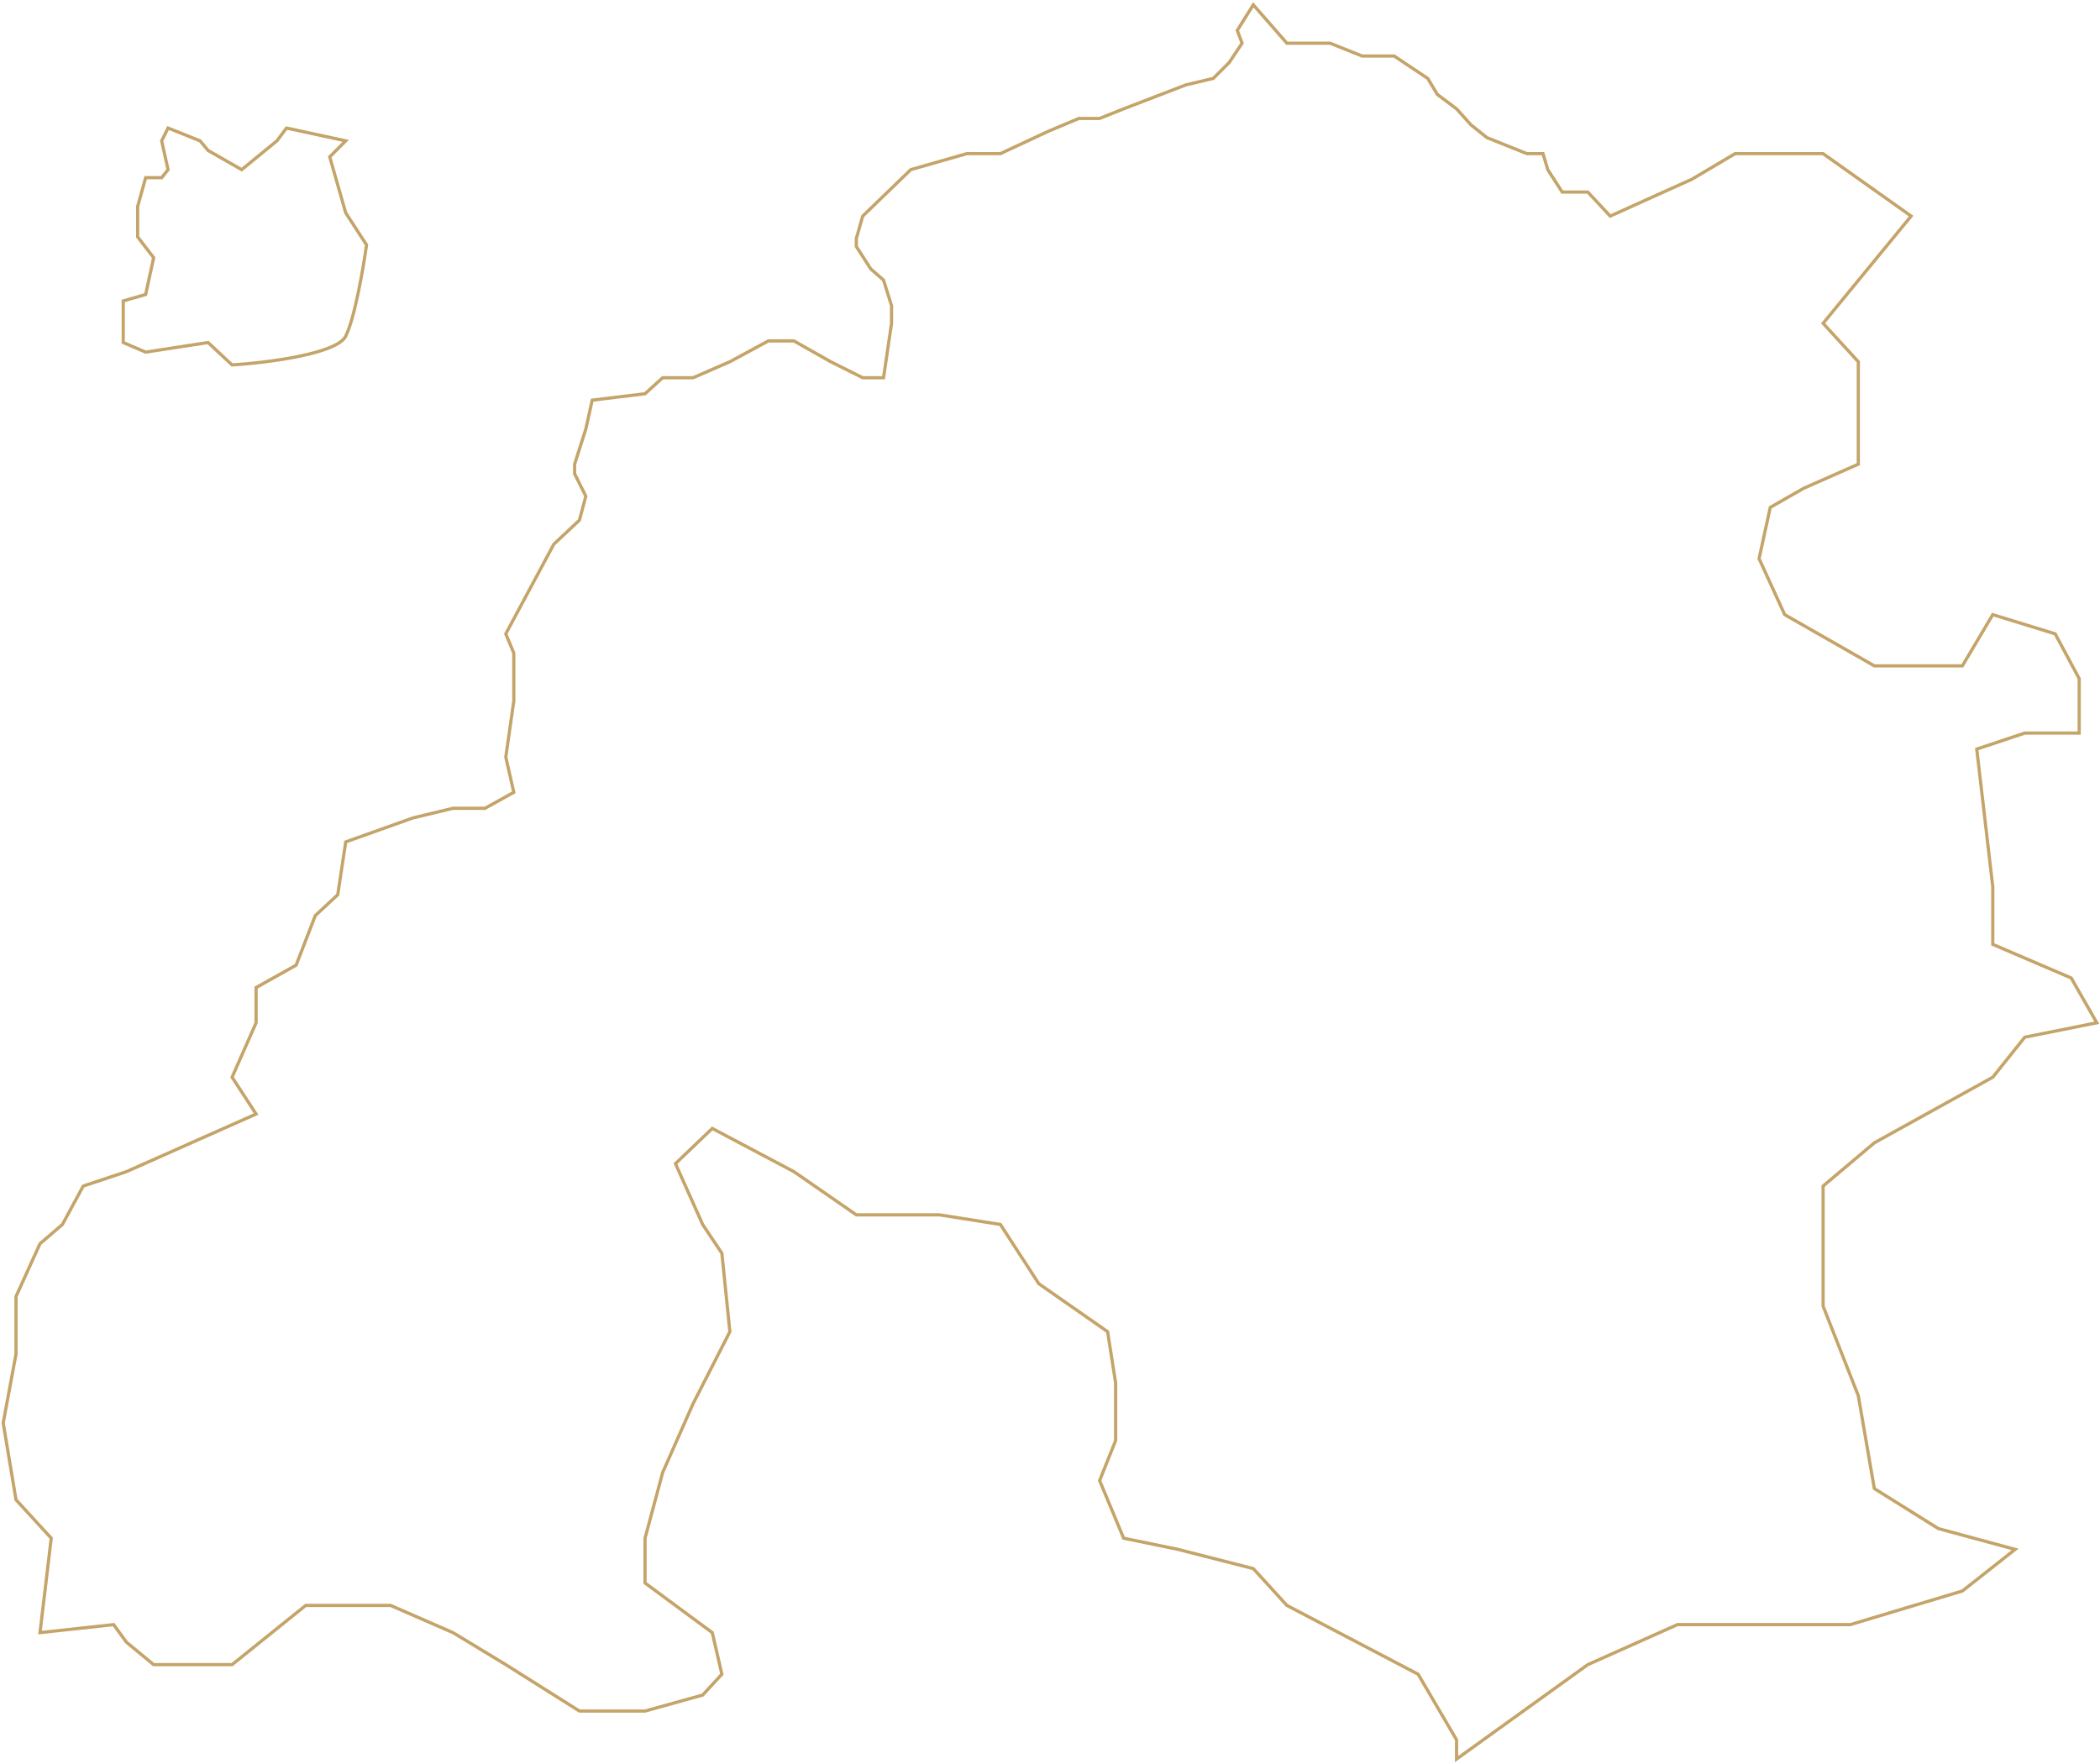
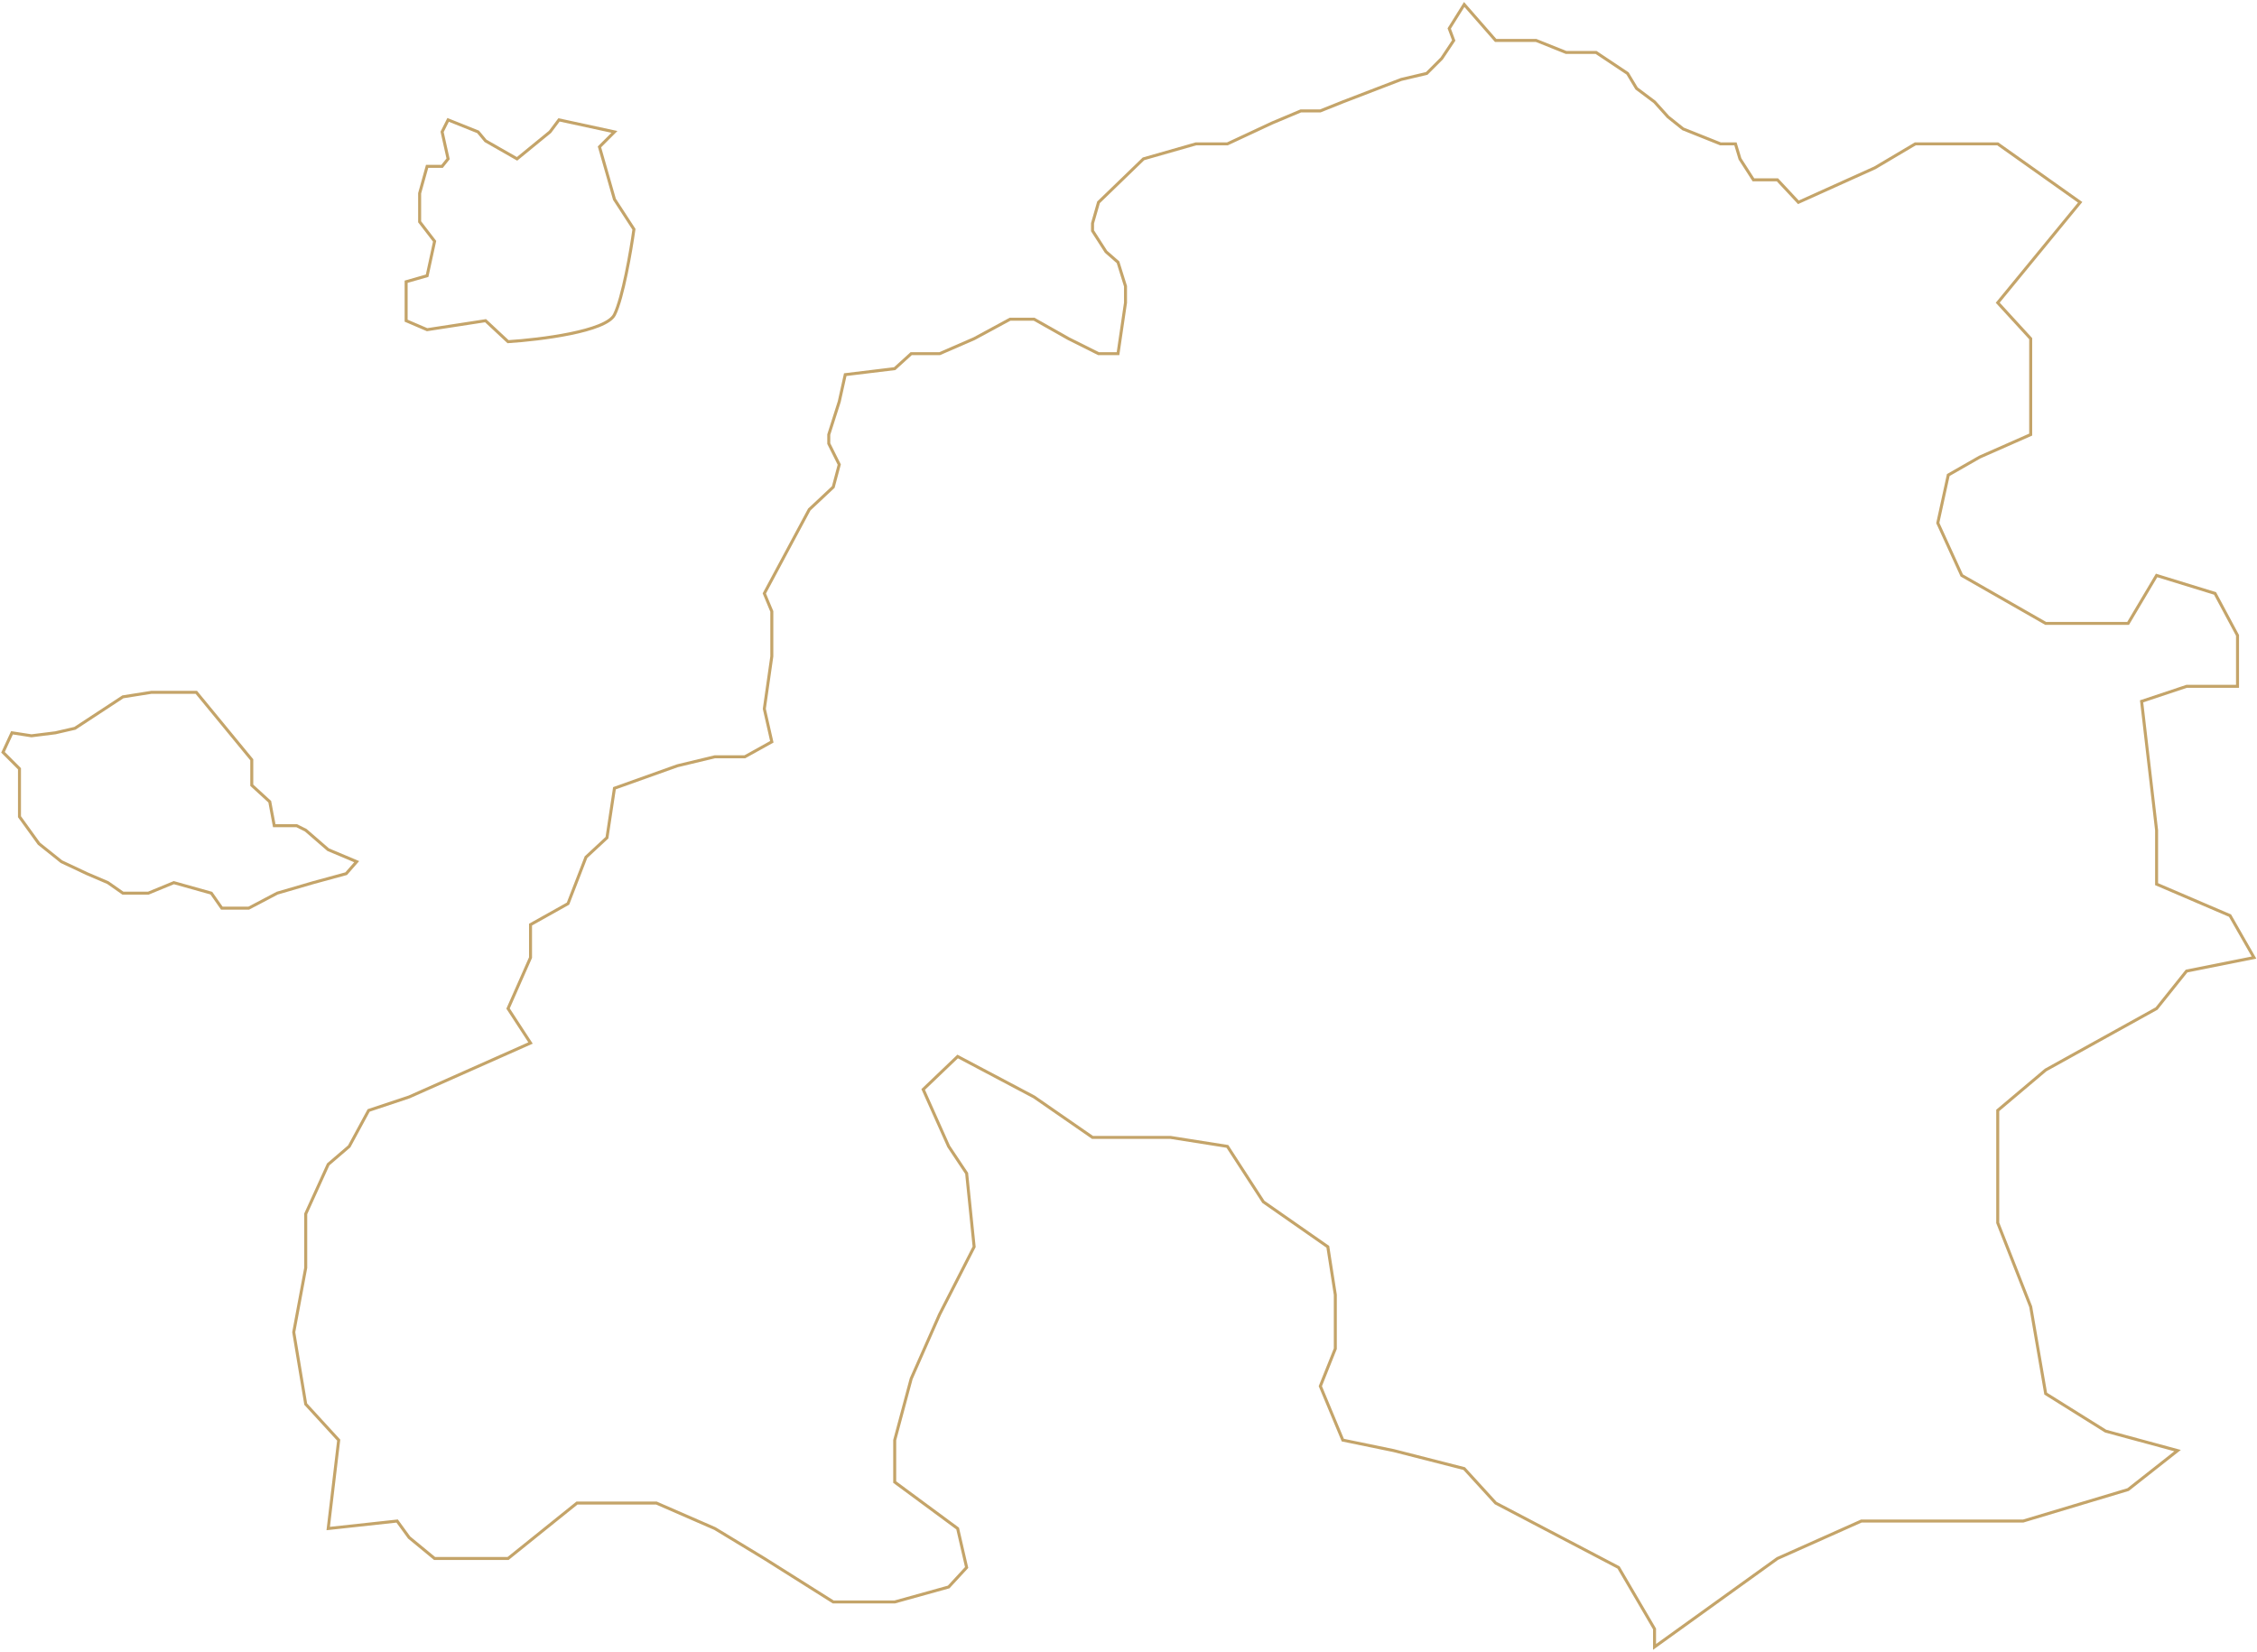
- <svg xmlns="http://www.w3.org/2000/svg" width="656" height="551" viewBox="0 0 656 551" fill="none">
-   <path d="M496 60L503 67.5L528.5 56L542 48H569.5L597 67.5L569.5 101L580.5 113V145L563.5 152.5L553 158.5L549.5 174.5L557.5 192L585.5 208H613L622.5 192L642 198L649.5 212V229H632.5L617.5 234L622.5 277V295L647 305.5L655 319.5L632.5 324L622.5 336.5L585.5 357L569.5 370.5V408L580.5 436L585.5 465L605.5 477.5L629.5 484L613 497L578 507.5H544.5H524L496 520L455 549.5V543.5L443 523L402 501.5L391.5 490L368 484L351 480.5L343.5 462.5L348.5 450V432L346 416L324.5 401L312.5 382.5L293.5 379.5H267.5L248 366L222.5 352.5L211 363.5L219.5 382.5L225.5 391.5L228 416L216.5 438.5L207 460L201.5 480.5V494.5L222.5 510L225.5 523L219.5 529.5L201.5 534.5H181L158 520L141.5 510L122 501.5H95.5L72.5 520H48L39.5 513L35.5 507.5L12.5 510L16 480.5L5 468.5L1 444.5L5 423V405L12.5 388.5L19.5 382.5L26 370.5L39.5 366L80 348L72.5 336.5L80 319.5V308.5L92.5 301.5L98.5 286L105.5 279.5L108 263L129 255.5L141.5 252.5H151.5L160.5 247.5L158 236.5L160.5 219V212V204L158 198L173 170L181 162.5L183 155L179.5 148V145L183 134L185 125L201.5 123L207 118H216.5L228 113L240 106.5H248L259.5 113L269.5 118H276L278.5 101V95.5L276 87.5L272 84L267.5 77V74.5L269.5 67.5L284.5 53L302 48H312.5L327.5 41L337 37H343.5L351 34L370.5 26.5L379 24.5L384 19.5L388 13.5L386.5 9.5L391.5 1.5L402 13.5H408H415.5L425.5 17.5H435.5L446 24.5L449 29.5L455 34L459.5 39L464.5 43L477 48H482L483.5 53L488 60H496Z" stroke="#C4A469" />
-   <path d="M52.5 53L50.5 44L52.5 40L62.5 44L65 47L75.5 53L86.5 44L89.5 40L108 44L103 49L108 66.5L114.5 76.5C113.5 83.667 110.8 99.4 108 105C105.2 110.6 83.167 113.333 72.5 114L65 107L45.5 110L38.5 107V94L45.5 92L48 80.5L43 74V64.5L45.5 55.5H50.5L52.5 53Z" stroke="#C4A469" />
+ <svg xmlns="http://www.w3.org/2000/svg" width="753" height="551" viewBox="0 0 753 551" fill="none">
+   <path d="M593 60L600 67.5L625.5 56L639 48H666.5L694 67.5L666.5 101L677.5 113V145L660.5 152.5L650 158.5L646.5 174.5L654.5 192L682.5 208H710L719.5 192L739 198L746.5 212V229H729.5L714.5 234L719.5 277V295L744 305.5L752 319.5L729.5 324L719.5 336.5L682.5 357L666.5 370.5V408L677.5 436L682.5 465L702.5 477.5L726.5 484L710 497L675 507.5H641.5H621L593 520L552 549.5V543.5L540 523L499 501.5L488.5 490L465 484L448 480.5L440.5 462.5L445.5 450V432L443 416L421.5 401L409.5 382.5L390.5 379.5H364.5L345 366L319.5 352.5L308 363.5L316.5 382.5L322.5 391.5L325 416L313.5 438.5L304 460L298.5 480.5V494.5L319.5 510L322.5 523L316.5 529.5L298.5 534.5H278L255 520L238.5 510L219 501.5H192.5L169.5 520H145L136.5 513L132.5 507.5L109.5 510L113 480.5L102 468.5L98 444.5L102 423V405L109.5 388.5L116.5 382.5L123 370.5L136.5 366L177 348L169.5 336.5L177 319.5V308.5L189.5 301.5L195.5 286L202.5 279.5L205 263L226 255.5L238.5 252.5H248.5L257.5 247.5L255 236.5L257.5 219V212V204L255 198L270 170L278 162.5L280 155L276.5 148V145L280 134L282 125L298.5 123L304 118H313.5L325 113L337 106.5H345L356.5 113L366.5 118H373L375.5 101V95.5L373 87.5L369 84L364.5 77V74.5L366.5 67.5L381.5 53L399 48H409.5L424.5 41L434 37H440.5L448 34L467.5 26.5L476 24.5L481 19.5L485 13.5L483.5 9.5L488.5 1.5L499 13.5H505H512.5L522.5 17.5H532.5L543 24.5L546 29.5L552 34L556.5 39L561.5 43L574 48H579L580.5 53L585 60H593Z" stroke="#C4A469" />
+   <path d="M149.5 53L147.5 44L149.5 40L159.5 44L162 47L172.5 53L183.5 44L186.5 40L205 44L200 49L205 66.5L211.5 76.5C210.5 83.667 207.8 99.4 205 105C202.2 110.6 180.167 113.333 169.5 114L162 107L142.5 110L135.5 107V94L142.5 92L145 80.5L140 74V64.5L142.5 55.5H147.5L149.5 53Z" stroke="#C4A469" />
+   <path d="M104.5 294.5L115.5 291.5L119 287.5L109.5 283.5L102 277L99 275.5H91.5L90 267.5L84 262V253.5L65.5 231H50.5L41 232.5L25 243L18.5 244.5L10.5 245.5L4 244.5L1 251L6.5 256.5V272.5L13 281.5L20.5 287.5L29 291.5L36 294.5L41 298H49.5L58 294.5L70.5 298L74 303H83L92.5 298L104.5 294.5Z" stroke="#C4A469" />
</svg>
